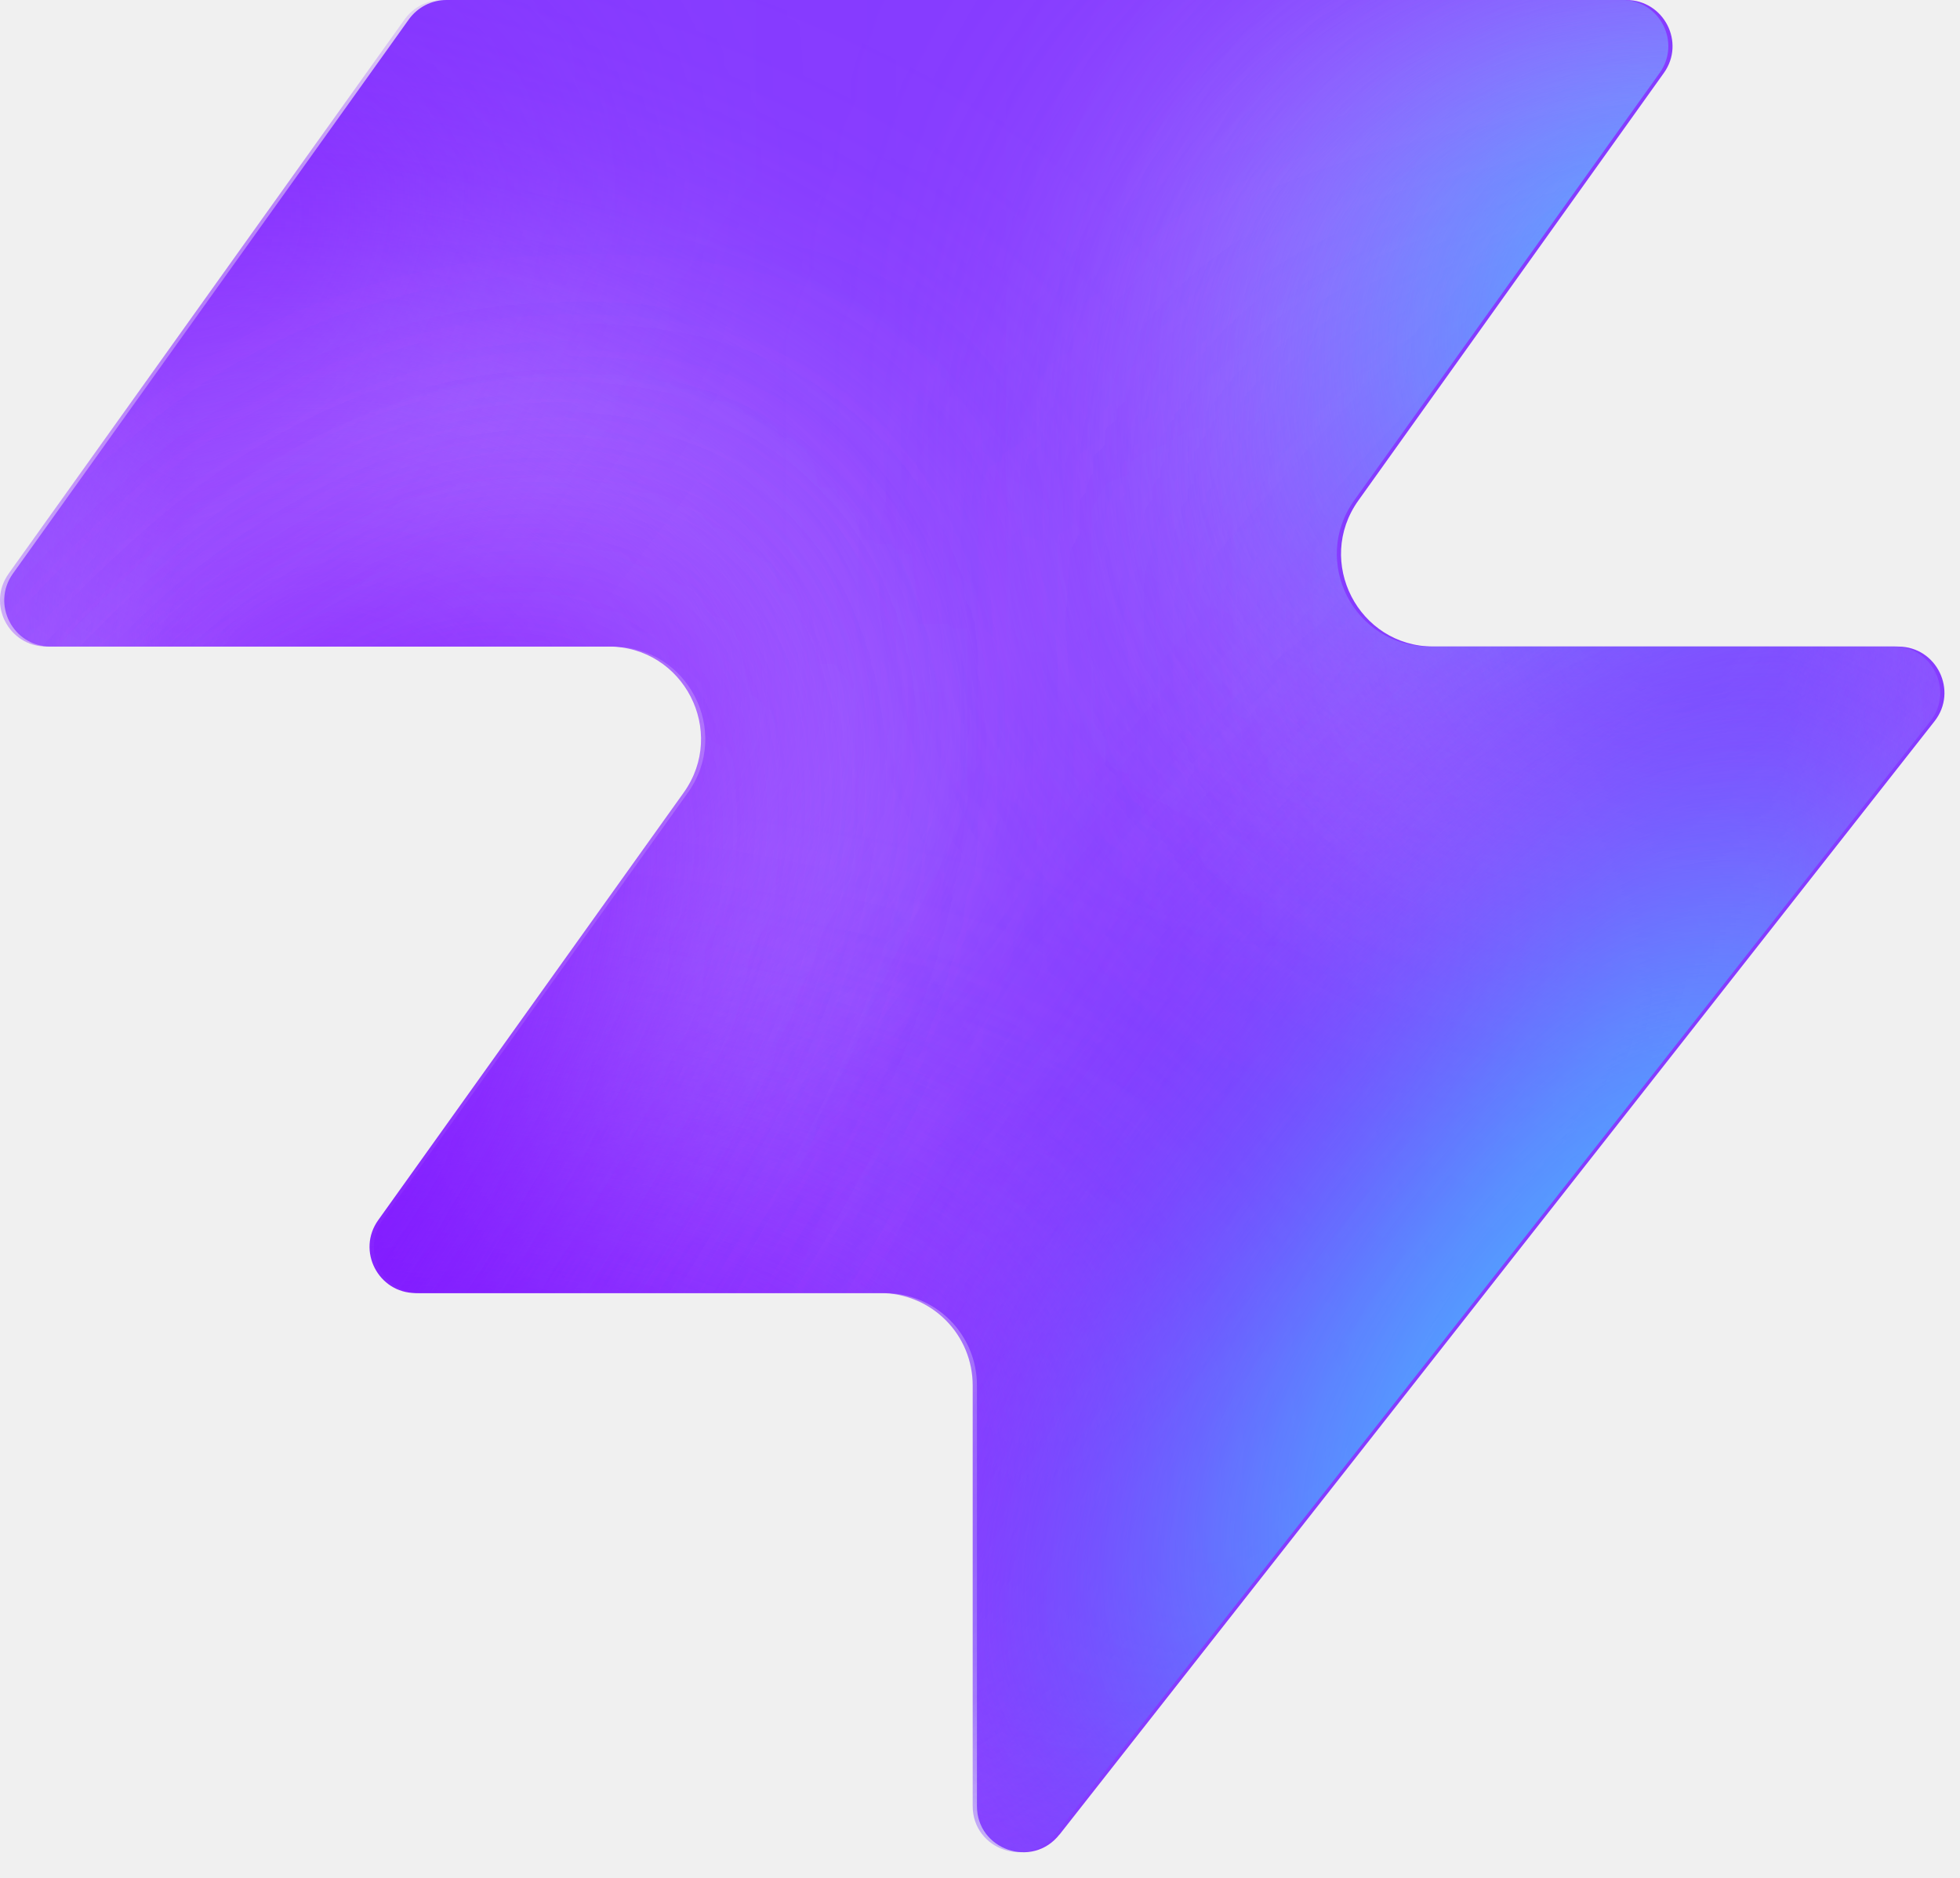
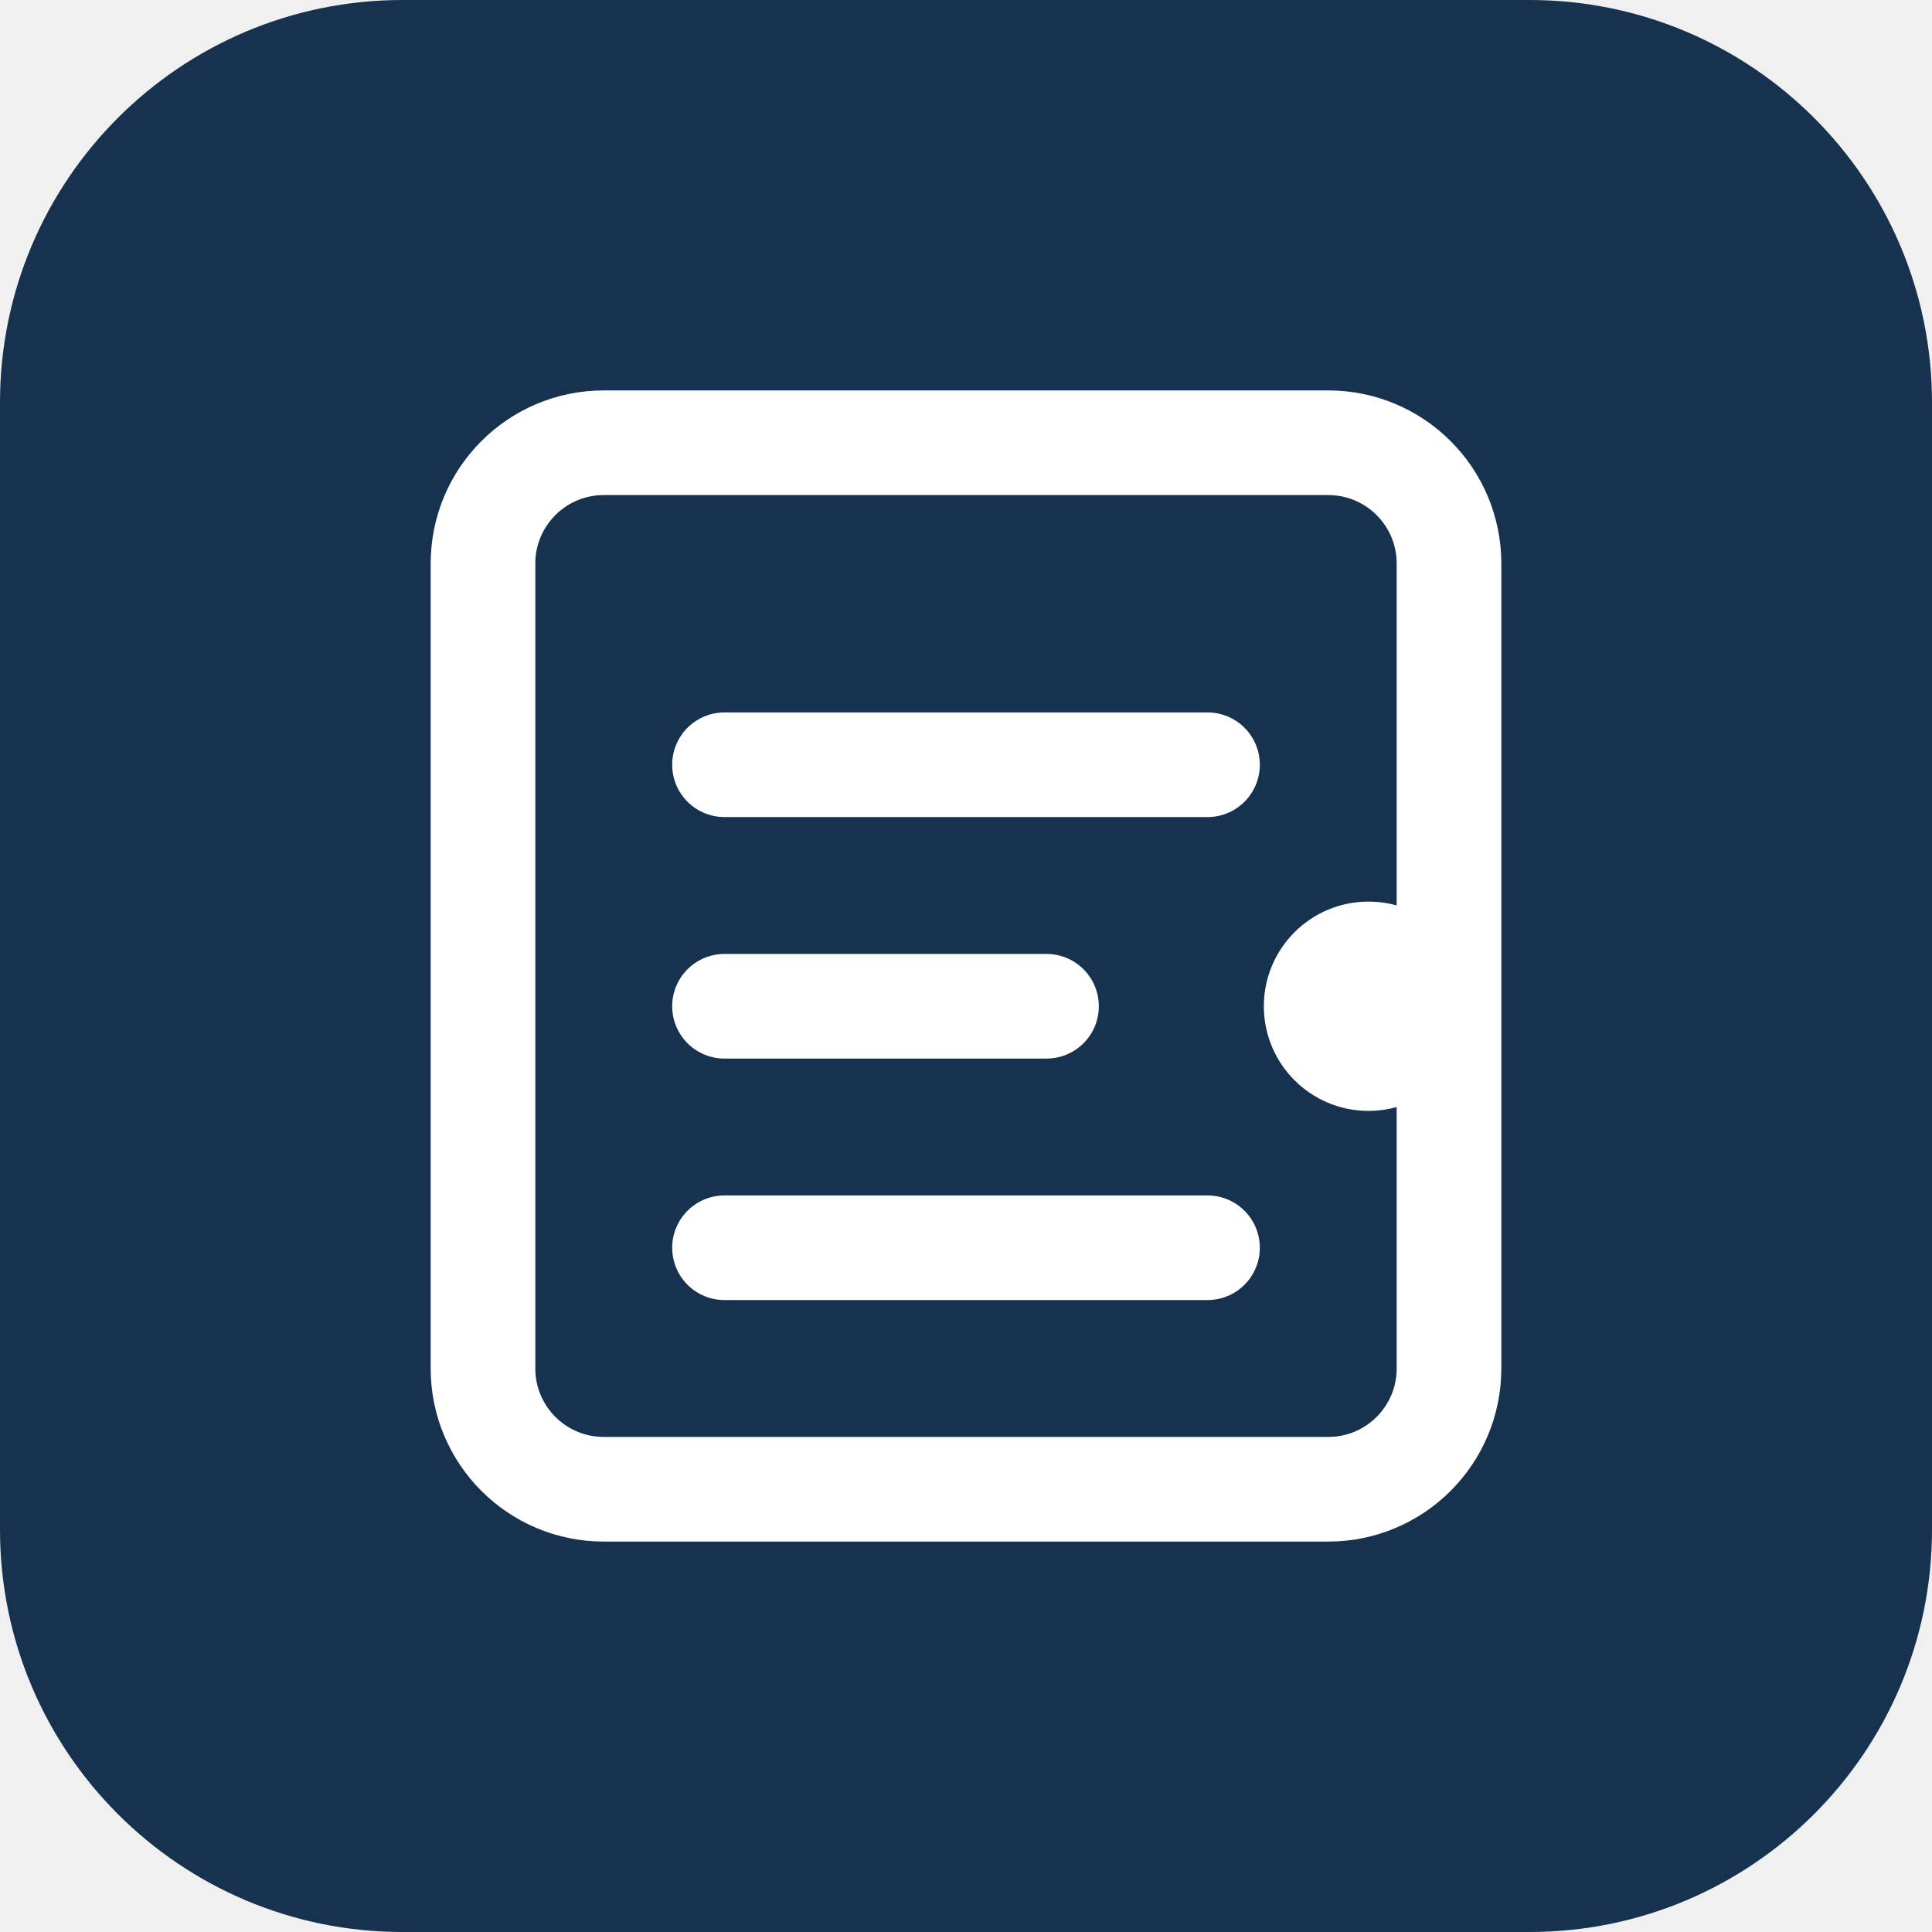
- <svg xmlns="http://www.w3.org/2000/svg" width="48" height="46" fill="none" viewBox="0 0 48 46">
-   <path fill="#863bff" d="M25.946 44.938c-.664.845-2.021.375-2.021-.698V33.937a2.26 2.26 0 0 0-2.262-2.262H10.287c-.92 0-1.456-1.04-.92-1.788l7.48-10.471c1.07-1.497 0-3.578-1.842-3.578H1.237c-.92 0-1.456-1.04-.92-1.788L10.013.474c.214-.297.556-.474.92-.474h28.894c.92 0 1.456 1.04.92 1.788l-7.48 10.471c-1.07 1.498 0 3.579 1.842 3.579h11.377c.943 0 1.473 1.088.89 1.83L25.947 44.94z" style="fill:#863bff;fill:color(display-p3 .525 .23 1);fill-opacity:1" />
-   <mask id="a" width="48" height="46" x="0" y="0" maskUnits="userSpaceOnUse" style="mask-type:alpha">
-     <path fill="#000" d="M25.842 44.938c-.664.844-2.021.375-2.021-.698V33.937a2.26 2.26 0 0 0-2.262-2.262H10.183c-.92 0-1.456-1.04-.92-1.788l7.48-10.471c1.07-1.498 0-3.579-1.842-3.579H1.133c-.92 0-1.456-1.04-.92-1.787L9.91.473c.214-.297.556-.474.92-.474h28.894c.92 0 1.456 1.04.92 1.788l-7.48 10.471c-1.07 1.498 0 3.578 1.842 3.578h11.377c.943 0 1.473 1.088.89 1.832L25.843 44.94z" style="fill:#000;fill-opacity:1" />
-   </mask>
-   <g mask="url(#a)">
-     <g filter="url(#b)">
-       <ellipse cx="5.508" cy="14.704" fill="#ede6ff" rx="5.508" ry="14.704" style="fill:#ede6ff;fill:color(display-p3 .927 .903 1);fill-opacity:1" transform="matrix(.00324 1 1 -.00324 -4.47 31.516)" />
-     </g>
-     <g filter="url(#c)">
-       <ellipse cx="10.399" cy="29.851" fill="#ede6ff" rx="10.399" ry="29.851" style="fill:#ede6ff;fill:color(display-p3 .927 .903 1);fill-opacity:1" transform="matrix(.00324 1 1 -.00324 -39.328 7.883)" />
-     </g>
-     <g filter="url(#d)">
-       <ellipse cx="5.508" cy="30.487" fill="#7e14ff" rx="5.508" ry="30.487" style="fill:#7e14ff;fill:color(display-p3 .492 .077 1);fill-opacity:1" transform="rotate(89.814 -25.913 -14.639)scale(1 -1)" />
-     </g>
-     <g filter="url(#e)">
-       <ellipse cx="5.508" cy="30.599" fill="#7e14ff" rx="5.508" ry="30.599" style="fill:#7e14ff;fill:color(display-p3 .492 .077 1);fill-opacity:1" transform="rotate(89.814 -32.644 -3.334)scale(1 -1)" />
-     </g>
-     <g filter="url(#f)">
-       <ellipse cx="5.508" cy="30.599" fill="#7e14ff" rx="5.508" ry="30.599" style="fill:#7e14ff;fill:color(display-p3 .492 .077 1);fill-opacity:1" transform="matrix(.00324 1 1 -.00324 -34.34 30.47)" />
-     </g>
-     <g filter="url(#g)">
-       <ellipse cx="14.072" cy="22.078" fill="#ede6ff" rx="14.072" ry="22.078" style="fill:#ede6ff;fill:color(display-p3 .927 .903 1);fill-opacity:1" transform="rotate(93.35 24.506 48.493)scale(-1 1)" />
-     </g>
-     <g filter="url(#h)">
-       <ellipse cx="3.47" cy="21.501" fill="#7e14ff" rx="3.47" ry="21.501" style="fill:#7e14ff;fill:color(display-p3 .492 .077 1);fill-opacity:1" transform="rotate(89.009 28.708 47.59)scale(-1 1)" />
-     </g>
-     <g filter="url(#i)">
-       <ellipse cx="3.47" cy="21.501" fill="#7e14ff" rx="3.47" ry="21.501" style="fill:#7e14ff;fill:color(display-p3 .492 .077 1);fill-opacity:1" transform="rotate(89.009 28.708 47.59)scale(-1 1)" />
-     </g>
-     <g filter="url(#j)">
-       <ellipse cx=".387" cy="8.972" fill="#7e14ff" rx="4.407" ry="29.108" style="fill:#7e14ff;fill:color(display-p3 .492 .077 1);fill-opacity:1" transform="rotate(39.51 .387 8.972)" />
-     </g>
-     <g filter="url(#k)">
-       <ellipse cx="47.523" cy="-6.092" fill="#7e14ff" rx="4.407" ry="29.108" style="fill:#7e14ff;fill:color(display-p3 .492 .077 1);fill-opacity:1" transform="rotate(37.892 47.523 -6.092)" />
-     </g>
-     <g filter="url(#l)">
-       <ellipse cx="41.412" cy="6.333" fill="#47bfff" rx="5.971" ry="9.665" style="fill:#47bfff;fill:color(display-p3 .28 .748 1);fill-opacity:1" transform="rotate(37.892 41.412 6.333)" />
-     </g>
-     <g filter="url(#m)">
-       <ellipse cx="-1.879" cy="38.332" fill="#7e14ff" rx="4.407" ry="29.108" style="fill:#7e14ff;fill:color(display-p3 .492 .077 1);fill-opacity:1" transform="rotate(37.892 -1.88 38.332)" />
-     </g>
-     <g filter="url(#n)">
-       <ellipse cx="-1.879" cy="38.332" fill="#7e14ff" rx="4.407" ry="29.108" style="fill:#7e14ff;fill:color(display-p3 .492 .077 1);fill-opacity:1" transform="rotate(37.892 -1.88 38.332)" />
-     </g>
-     <g filter="url(#o)">
-       <ellipse cx="35.651" cy="29.907" fill="#7e14ff" rx="4.407" ry="29.108" style="fill:#7e14ff;fill:color(display-p3 .492 .077 1);fill-opacity:1" transform="rotate(37.892 35.651 29.907)" />
-     </g>
-     <g filter="url(#p)">
-       <ellipse cx="38.418" cy="32.4" fill="#47bfff" rx="5.971" ry="15.297" style="fill:#47bfff;fill:color(display-p3 .28 .748 1);fill-opacity:1" transform="rotate(37.892 38.418 32.4)" />
-     </g>
+ <svg xmlns="http://www.w3.org/2000/svg" width="48" height="48" viewBox="0 0 48 48" role="img" aria-label="Sorteador de Jurados">
+   <rect width="48" height="48" rx="10" fill="#17324f" />
+   <g fill="none" stroke="#ffffff" stroke-width="2.6" stroke-linecap="round">
+     <rect x="12" y="11" width="24" height="26" rx="3" />
+     <path d="M18 19h12M18 25h8" />
+     <path d="M18 31h12" />
  </g>
-   <defs>
-     <filter id="b" width="60.045" height="41.654" x="-19.77" y="16.149" color-interpolation-filters="sRGB" filterUnits="userSpaceOnUse">
-       <feFlood flood-opacity="0" result="BackgroundImageFix" />
-       <feBlend in="SourceGraphic" in2="BackgroundImageFix" result="shape" />
-       <feGaussianBlur result="effect1_foregroundBlur_2002_17158" stdDeviation="7.659" />
-     </filter>
-     <filter id="c" width="90.34" height="51.437" x="-54.613" y="-7.533" color-interpolation-filters="sRGB" filterUnits="userSpaceOnUse">
-       <feFlood flood-opacity="0" result="BackgroundImageFix" />
-       <feBlend in="SourceGraphic" in2="BackgroundImageFix" result="shape" />
-       <feGaussianBlur result="effect1_foregroundBlur_2002_17158" stdDeviation="7.659" />
-     </filter>
-     <filter id="d" width="79.355" height="29.4" x="-49.64" y="2.03" color-interpolation-filters="sRGB" filterUnits="userSpaceOnUse">
-       <feFlood flood-opacity="0" result="BackgroundImageFix" />
-       <feBlend in="SourceGraphic" in2="BackgroundImageFix" result="shape" />
-       <feGaussianBlur result="effect1_foregroundBlur_2002_17158" stdDeviation="4.596" />
-     </filter>
-     <filter id="e" width="79.579" height="29.4" x="-45.045" y="20.029" color-interpolation-filters="sRGB" filterUnits="userSpaceOnUse">
-       <feFlood flood-opacity="0" result="BackgroundImageFix" />
-       <feBlend in="SourceGraphic" in2="BackgroundImageFix" result="shape" />
-       <feGaussianBlur result="effect1_foregroundBlur_2002_17158" stdDeviation="4.596" />
-     </filter>
-     <filter id="f" width="79.579" height="29.4" x="-43.513" y="21.178" color-interpolation-filters="sRGB" filterUnits="userSpaceOnUse">
-       <feFlood flood-opacity="0" result="BackgroundImageFix" />
-       <feBlend in="SourceGraphic" in2="BackgroundImageFix" result="shape" />
-       <feGaussianBlur result="effect1_foregroundBlur_2002_17158" stdDeviation="4.596" />
-     </filter>
-     <filter id="g" width="74.749" height="58.852" x="15.756" y="-17.901" color-interpolation-filters="sRGB" filterUnits="userSpaceOnUse">
-       <feFlood flood-opacity="0" result="BackgroundImageFix" />
-       <feBlend in="SourceGraphic" in2="BackgroundImageFix" result="shape" />
-       <feGaussianBlur result="effect1_foregroundBlur_2002_17158" stdDeviation="7.659" />
-     </filter>
-     <filter id="h" width="61.377" height="25.362" x="23.548" y="2.284" color-interpolation-filters="sRGB" filterUnits="userSpaceOnUse">
-       <feFlood flood-opacity="0" result="BackgroundImageFix" />
-       <feBlend in="SourceGraphic" in2="BackgroundImageFix" result="shape" />
-       <feGaussianBlur result="effect1_foregroundBlur_2002_17158" stdDeviation="4.596" />
-     </filter>
-     <filter id="i" width="61.377" height="25.362" x="23.548" y="2.284" color-interpolation-filters="sRGB" filterUnits="userSpaceOnUse">
-       <feFlood flood-opacity="0" result="BackgroundImageFix" />
-       <feBlend in="SourceGraphic" in2="BackgroundImageFix" result="shape" />
-       <feGaussianBlur result="effect1_foregroundBlur_2002_17158" stdDeviation="4.596" />
-     </filter>
-     <filter id="j" width="56.045" height="63.649" x="-27.636" y="-22.853" color-interpolation-filters="sRGB" filterUnits="userSpaceOnUse">
-       <feFlood flood-opacity="0" result="BackgroundImageFix" />
-       <feBlend in="SourceGraphic" in2="BackgroundImageFix" result="shape" />
-       <feGaussianBlur result="effect1_foregroundBlur_2002_17158" stdDeviation="4.596" />
-     </filter>
-     <filter id="k" width="54.814" height="64.646" x="20.116" y="-38.415" color-interpolation-filters="sRGB" filterUnits="userSpaceOnUse">
-       <feFlood flood-opacity="0" result="BackgroundImageFix" />
-       <feBlend in="SourceGraphic" in2="BackgroundImageFix" result="shape" />
-       <feGaussianBlur result="effect1_foregroundBlur_2002_17158" stdDeviation="4.596" />
-     </filter>
-     <filter id="l" width="33.541" height="35.313" x="24.641" y="-11.323" color-interpolation-filters="sRGB" filterUnits="userSpaceOnUse">
-       <feFlood flood-opacity="0" result="BackgroundImageFix" />
-       <feBlend in="SourceGraphic" in2="BackgroundImageFix" result="shape" />
-       <feGaussianBlur result="effect1_foregroundBlur_2002_17158" stdDeviation="4.596" />
-     </filter>
-     <filter id="m" width="54.814" height="64.646" x="-29.286" y="6.009" color-interpolation-filters="sRGB" filterUnits="userSpaceOnUse">
-       <feFlood flood-opacity="0" result="BackgroundImageFix" />
-       <feBlend in="SourceGraphic" in2="BackgroundImageFix" result="shape" />
-       <feGaussianBlur result="effect1_foregroundBlur_2002_17158" stdDeviation="4.596" />
-     </filter>
-     <filter id="n" width="54.814" height="64.646" x="-29.286" y="6.009" color-interpolation-filters="sRGB" filterUnits="userSpaceOnUse">
-       <feFlood flood-opacity="0" result="BackgroundImageFix" />
-       <feBlend in="SourceGraphic" in2="BackgroundImageFix" result="shape" />
-       <feGaussianBlur result="effect1_foregroundBlur_2002_17158" stdDeviation="4.596" />
-     </filter>
-     <filter id="o" width="54.814" height="64.646" x="8.244" y="-2.416" color-interpolation-filters="sRGB" filterUnits="userSpaceOnUse">
-       <feFlood flood-opacity="0" result="BackgroundImageFix" />
-       <feBlend in="SourceGraphic" in2="BackgroundImageFix" result="shape" />
-       <feGaussianBlur result="effect1_foregroundBlur_2002_17158" stdDeviation="4.596" />
-     </filter>
-     <filter id="p" width="39.409" height="43.623" x="18.713" y="10.588" color-interpolation-filters="sRGB" filterUnits="userSpaceOnUse">
-       <feFlood flood-opacity="0" result="BackgroundImageFix" />
-       <feBlend in="SourceGraphic" in2="BackgroundImageFix" result="shape" />
-       <feGaussianBlur result="effect1_foregroundBlur_2002_17158" stdDeviation="4.596" />
-     </filter>
-   </defs>
+   <circle cx="34" cy="25" r="2.6" fill="#ffffff" />
</svg>
